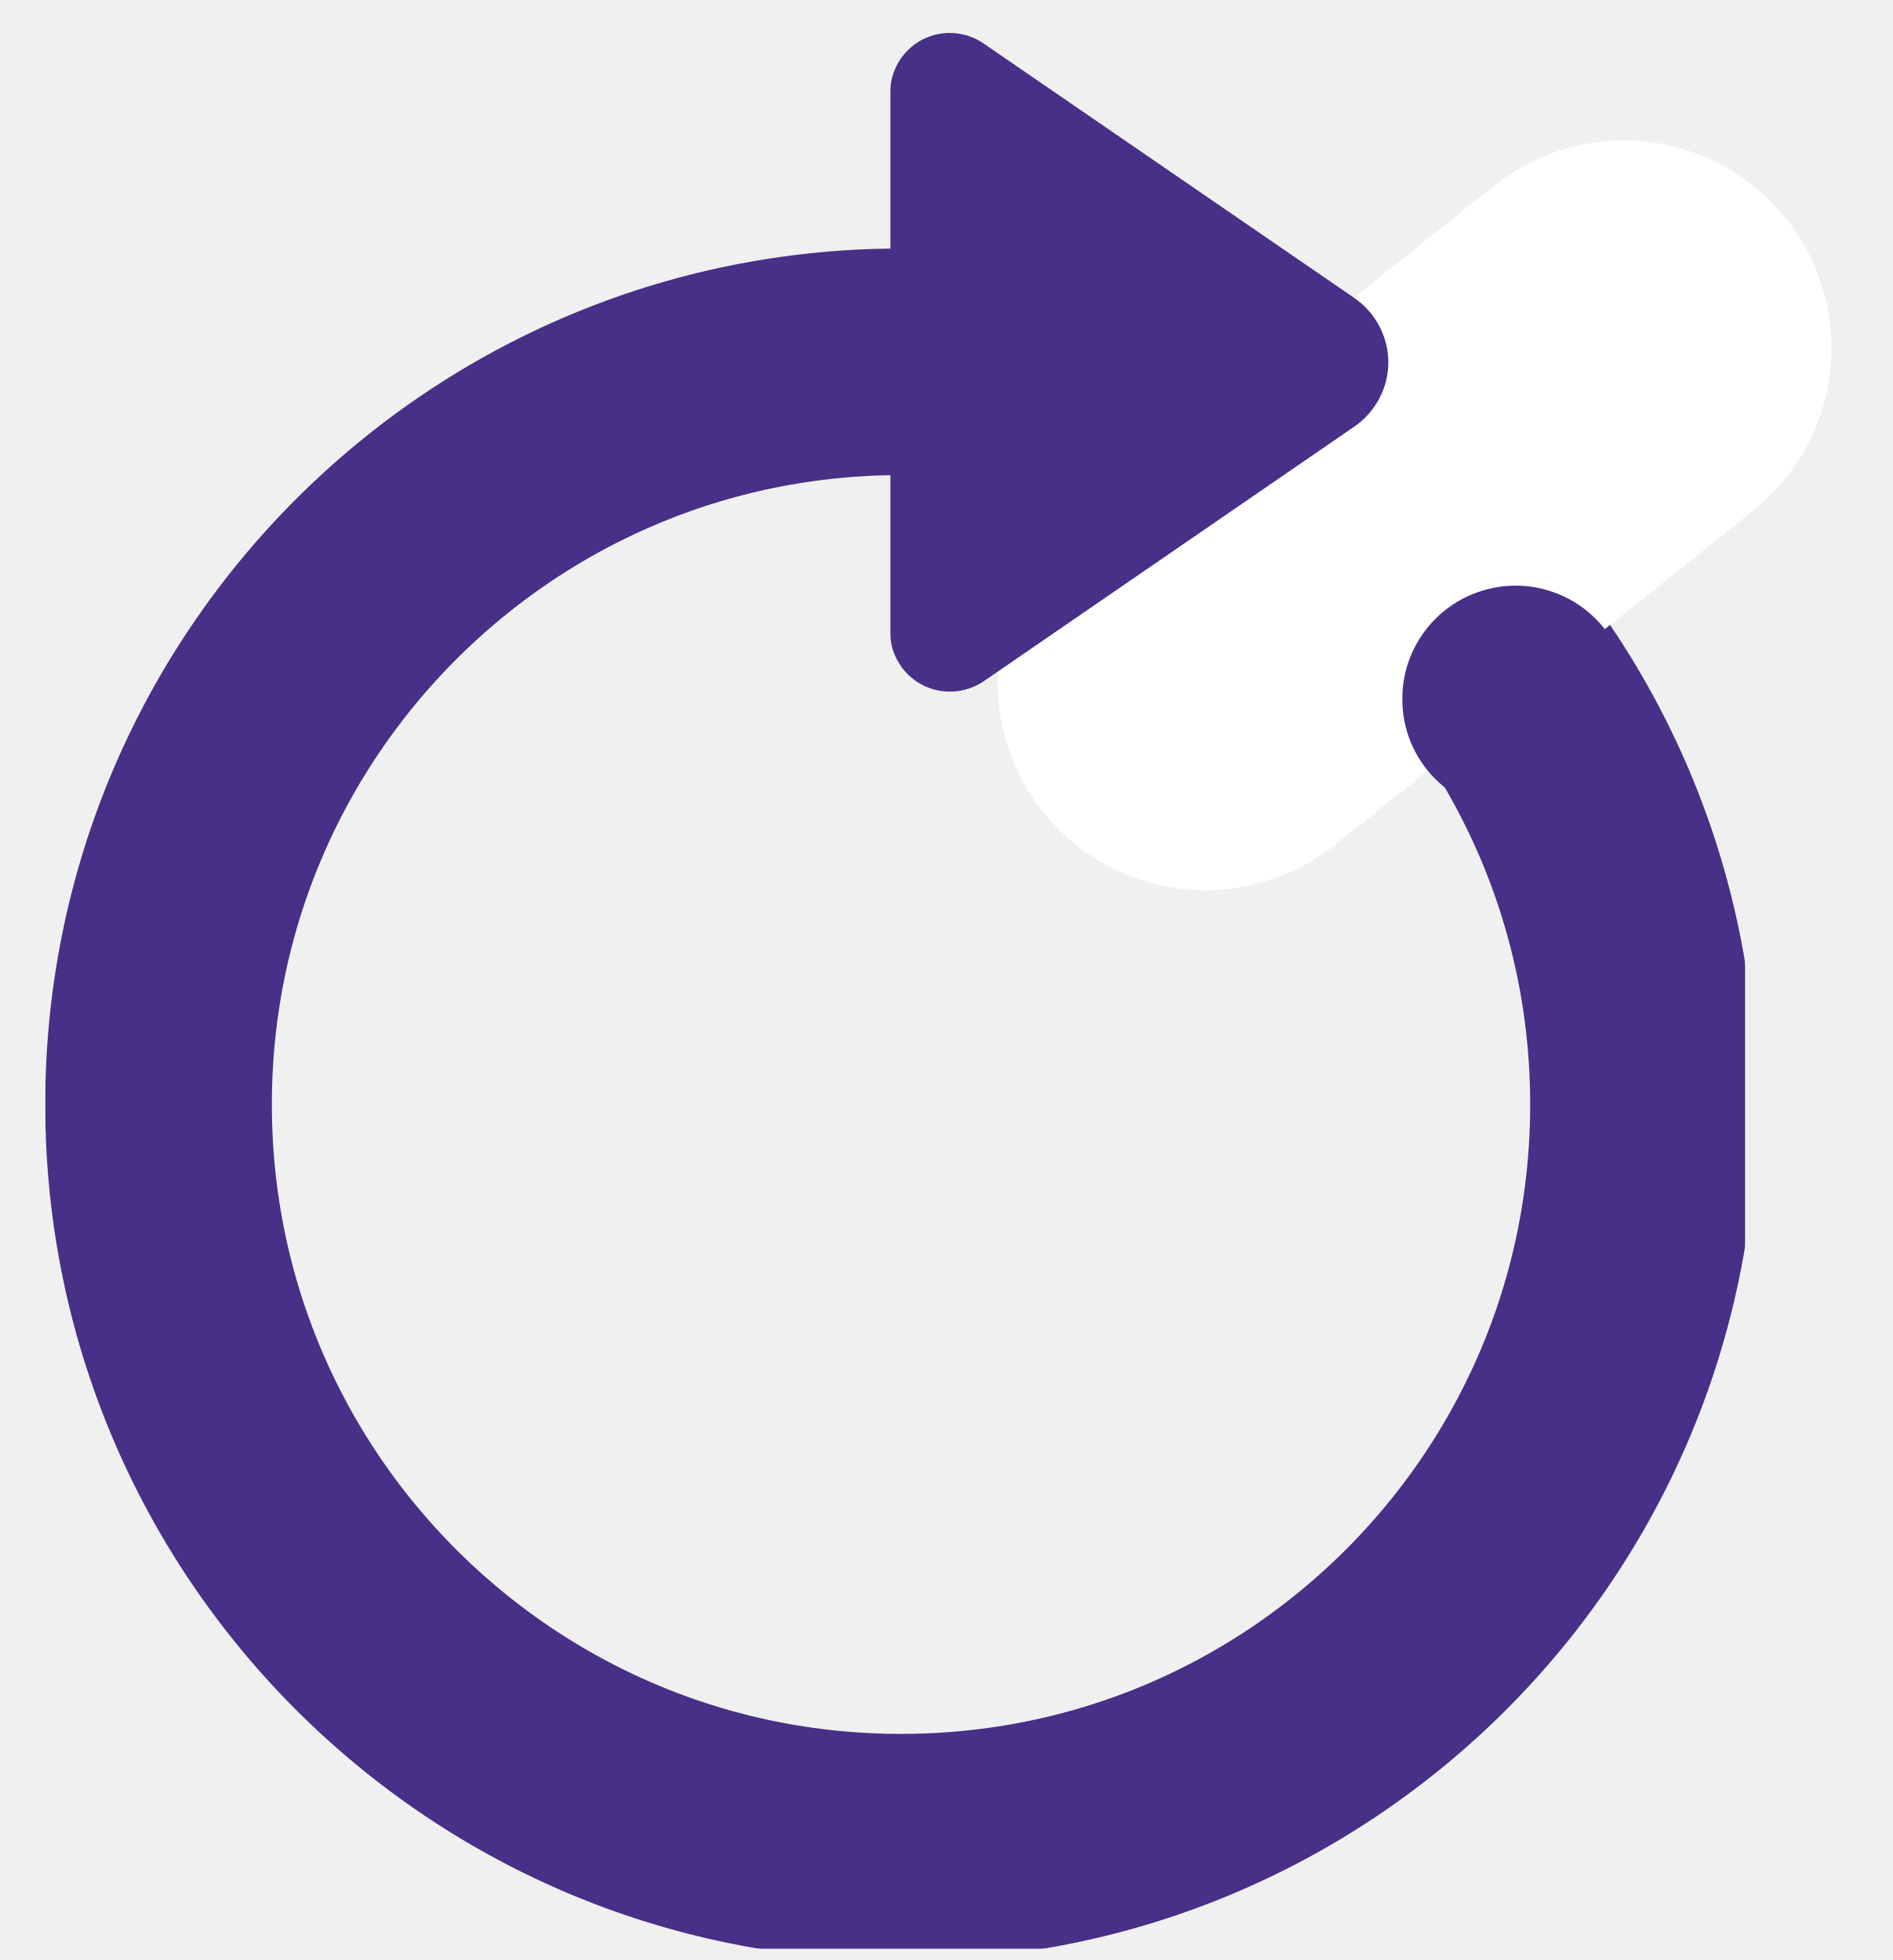
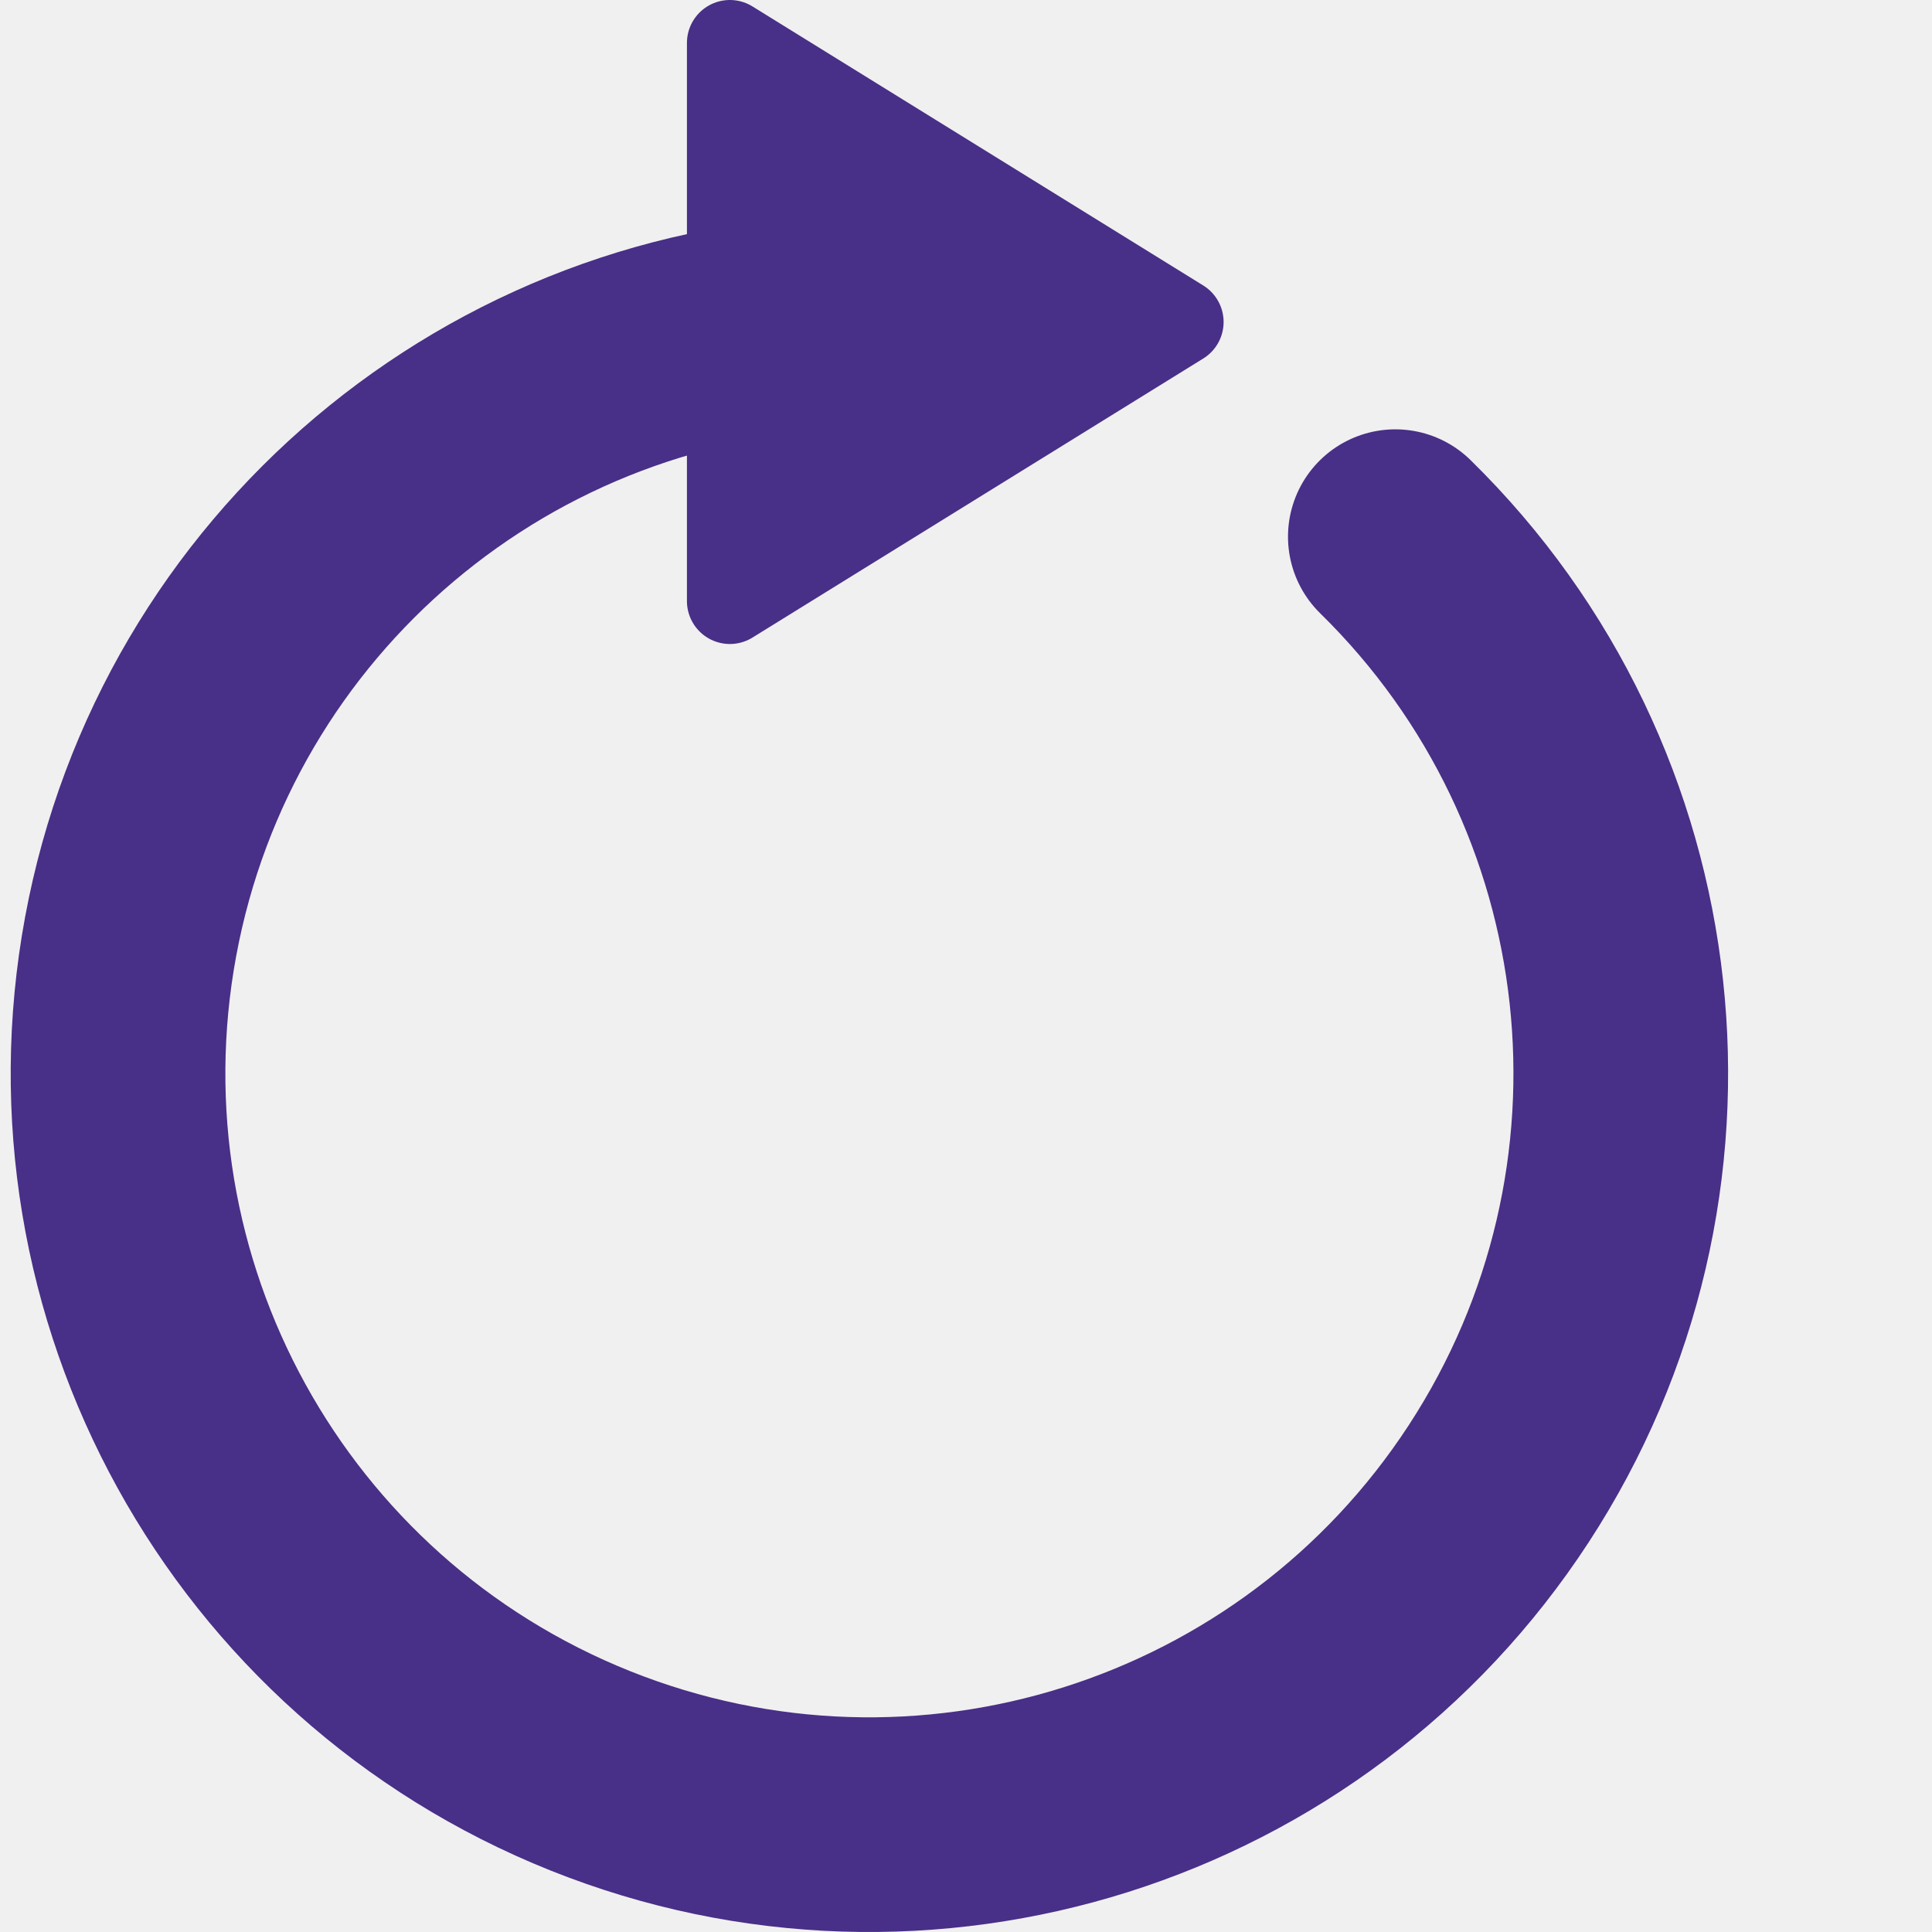
- <svg xmlns="http://www.w3.org/2000/svg" width="28" height="29" viewBox="0 0 28 29" fill="none">
-   <mask id="mask0_434_4350" style="mask-type:luminance" maskUnits="userSpaceOnUse" x="0" y="3" width="26" height="26">
-     <path d="M0.669 3.677H25.814V28.833H0.669V3.677Z" fill="white" />
-   </mask>
-   <g mask="url(#mask0_434_4350)">
-     <mask id="mask1_434_4350" style="mask-type:luminance" maskUnits="userSpaceOnUse" x="0" y="3" width="26" height="27">
-       <path d="M13.328 3.677C6.338 3.677 0.669 9.346 0.669 16.342C0.669 23.336 6.338 29.007 13.328 29.007C20.322 29.007 25.988 23.336 25.988 16.342C25.988 9.346 20.322 3.677 13.328 3.677Z" fill="white" />
-     </mask>
-     <g mask="url(#mask1_434_4350)">
-       <path d="M13.328 3.677C6.338 3.677 0.669 9.346 0.669 16.342C0.669 23.336 6.338 29.007 13.328 29.007C20.322 29.007 25.988 23.336 25.988 16.342C25.988 9.346 20.322 3.677 13.328 3.677Z" stroke="#482F87" stroke-width="6.705" />
-     </g>
-   </g>
-   <path d="M24.018 5.151L17.831 10.098" stroke="white" stroke-width="6.146" stroke-linecap="round" />
-   <mask id="mask2_434_4350" style="mask-type:luminance" maskUnits="userSpaceOnUse" x="13" y="0" width="8" height="11">
-     <path d="M13.168 0.483H20.549V10.255H13.168V0.483Z" fill="white" />
-   </mask>
-   <g mask="url(#mask2_434_4350)">
-     <mask id="mask3_434_4350" style="mask-type:luminance" maskUnits="userSpaceOnUse" x="13" y="0" width="8" height="11">
-       <path d="M20.037 4.411L14.551 0.644C14.28 0.457 13.928 0.437 13.64 0.588C13.349 0.743 13.168 1.043 13.168 1.372V9.352C13.168 9.678 13.349 9.978 13.64 10.132C13.928 10.284 14.28 10.263 14.551 10.08L20.037 6.31C20.348 6.094 20.537 5.739 20.537 5.36C20.537 4.982 20.348 4.627 20.037 4.411Z" fill="white" />
-     </mask>
-     <g mask="url(#mask3_434_4350)">
-       <path d="M13.168 11.029V-0.323H21.419V11.029H13.168Z" fill="#482F87" />
-     </g>
-   </g>
-   <path d="M22.42 12.019C22.196 12.019 21.984 11.975 21.777 11.891C21.573 11.807 21.39 11.684 21.233 11.527C21.076 11.37 20.956 11.189 20.869 10.983C20.785 10.779 20.744 10.563 20.744 10.342C20.744 10.121 20.785 9.905 20.869 9.702C20.956 9.495 21.076 9.314 21.233 9.157C21.39 9 21.573 8.878 21.777 8.793C21.984 8.709 22.196 8.665 22.42 8.665C22.642 8.665 22.857 8.709 23.061 8.793C23.267 8.878 23.448 9 23.605 9.157C23.762 9.314 23.884 9.495 23.969 9.702C24.053 9.905 24.097 10.121 24.097 10.342C24.097 10.563 24.053 10.779 23.969 10.983C23.884 11.189 23.762 11.37 23.605 11.527C23.448 11.684 23.267 11.807 23.061 11.891C22.857 11.975 22.642 12.019 22.42 12.019Z" fill="#482F87" />
+ <svg xmlns="http://www.w3.org/2000/svg" width="100" height="100" viewBox="10 0 90 90">
+   <path d="M 75 25 A 35 35 0 1 1 50 15" fill="none" stroke="#482F87" stroke-width="10" stroke-linecap="round" />
+   <path d="M 65 15 L 44 2 L 44 28 Z" fill="#482F87" stroke="#482F87" stroke-width="4" stroke-linecap="round" stroke-linejoin="round" />
</svg>
